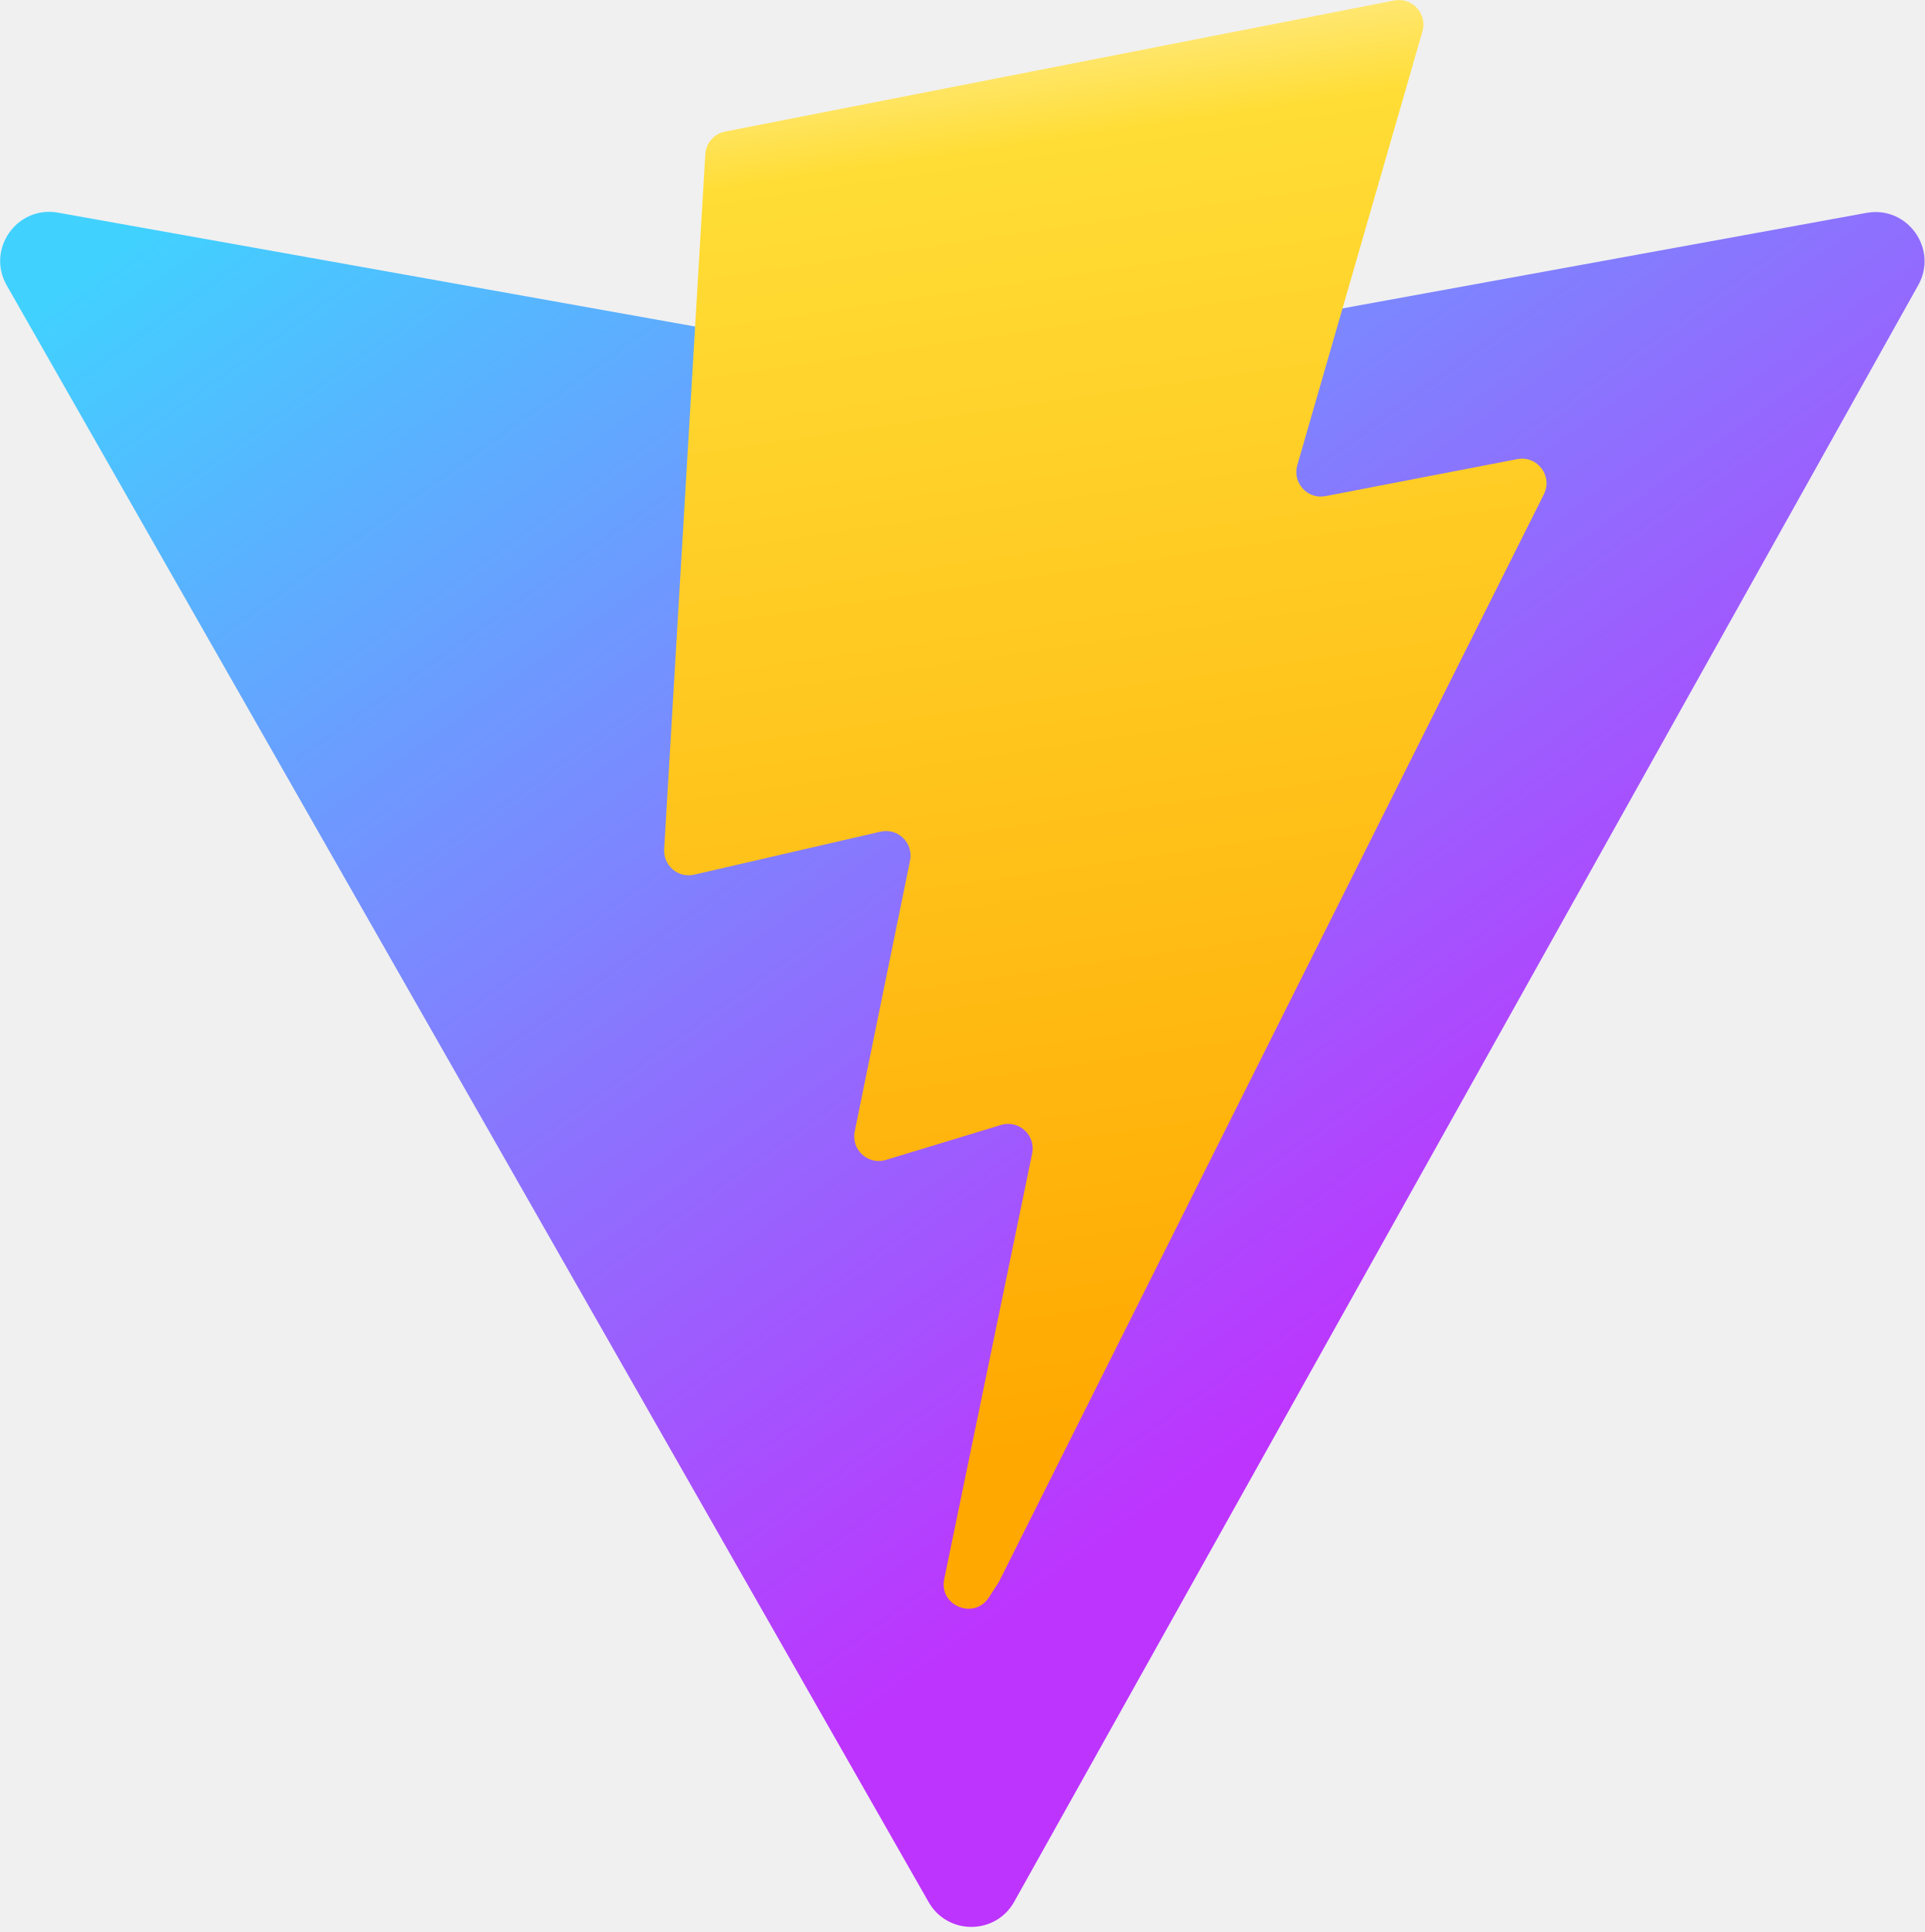
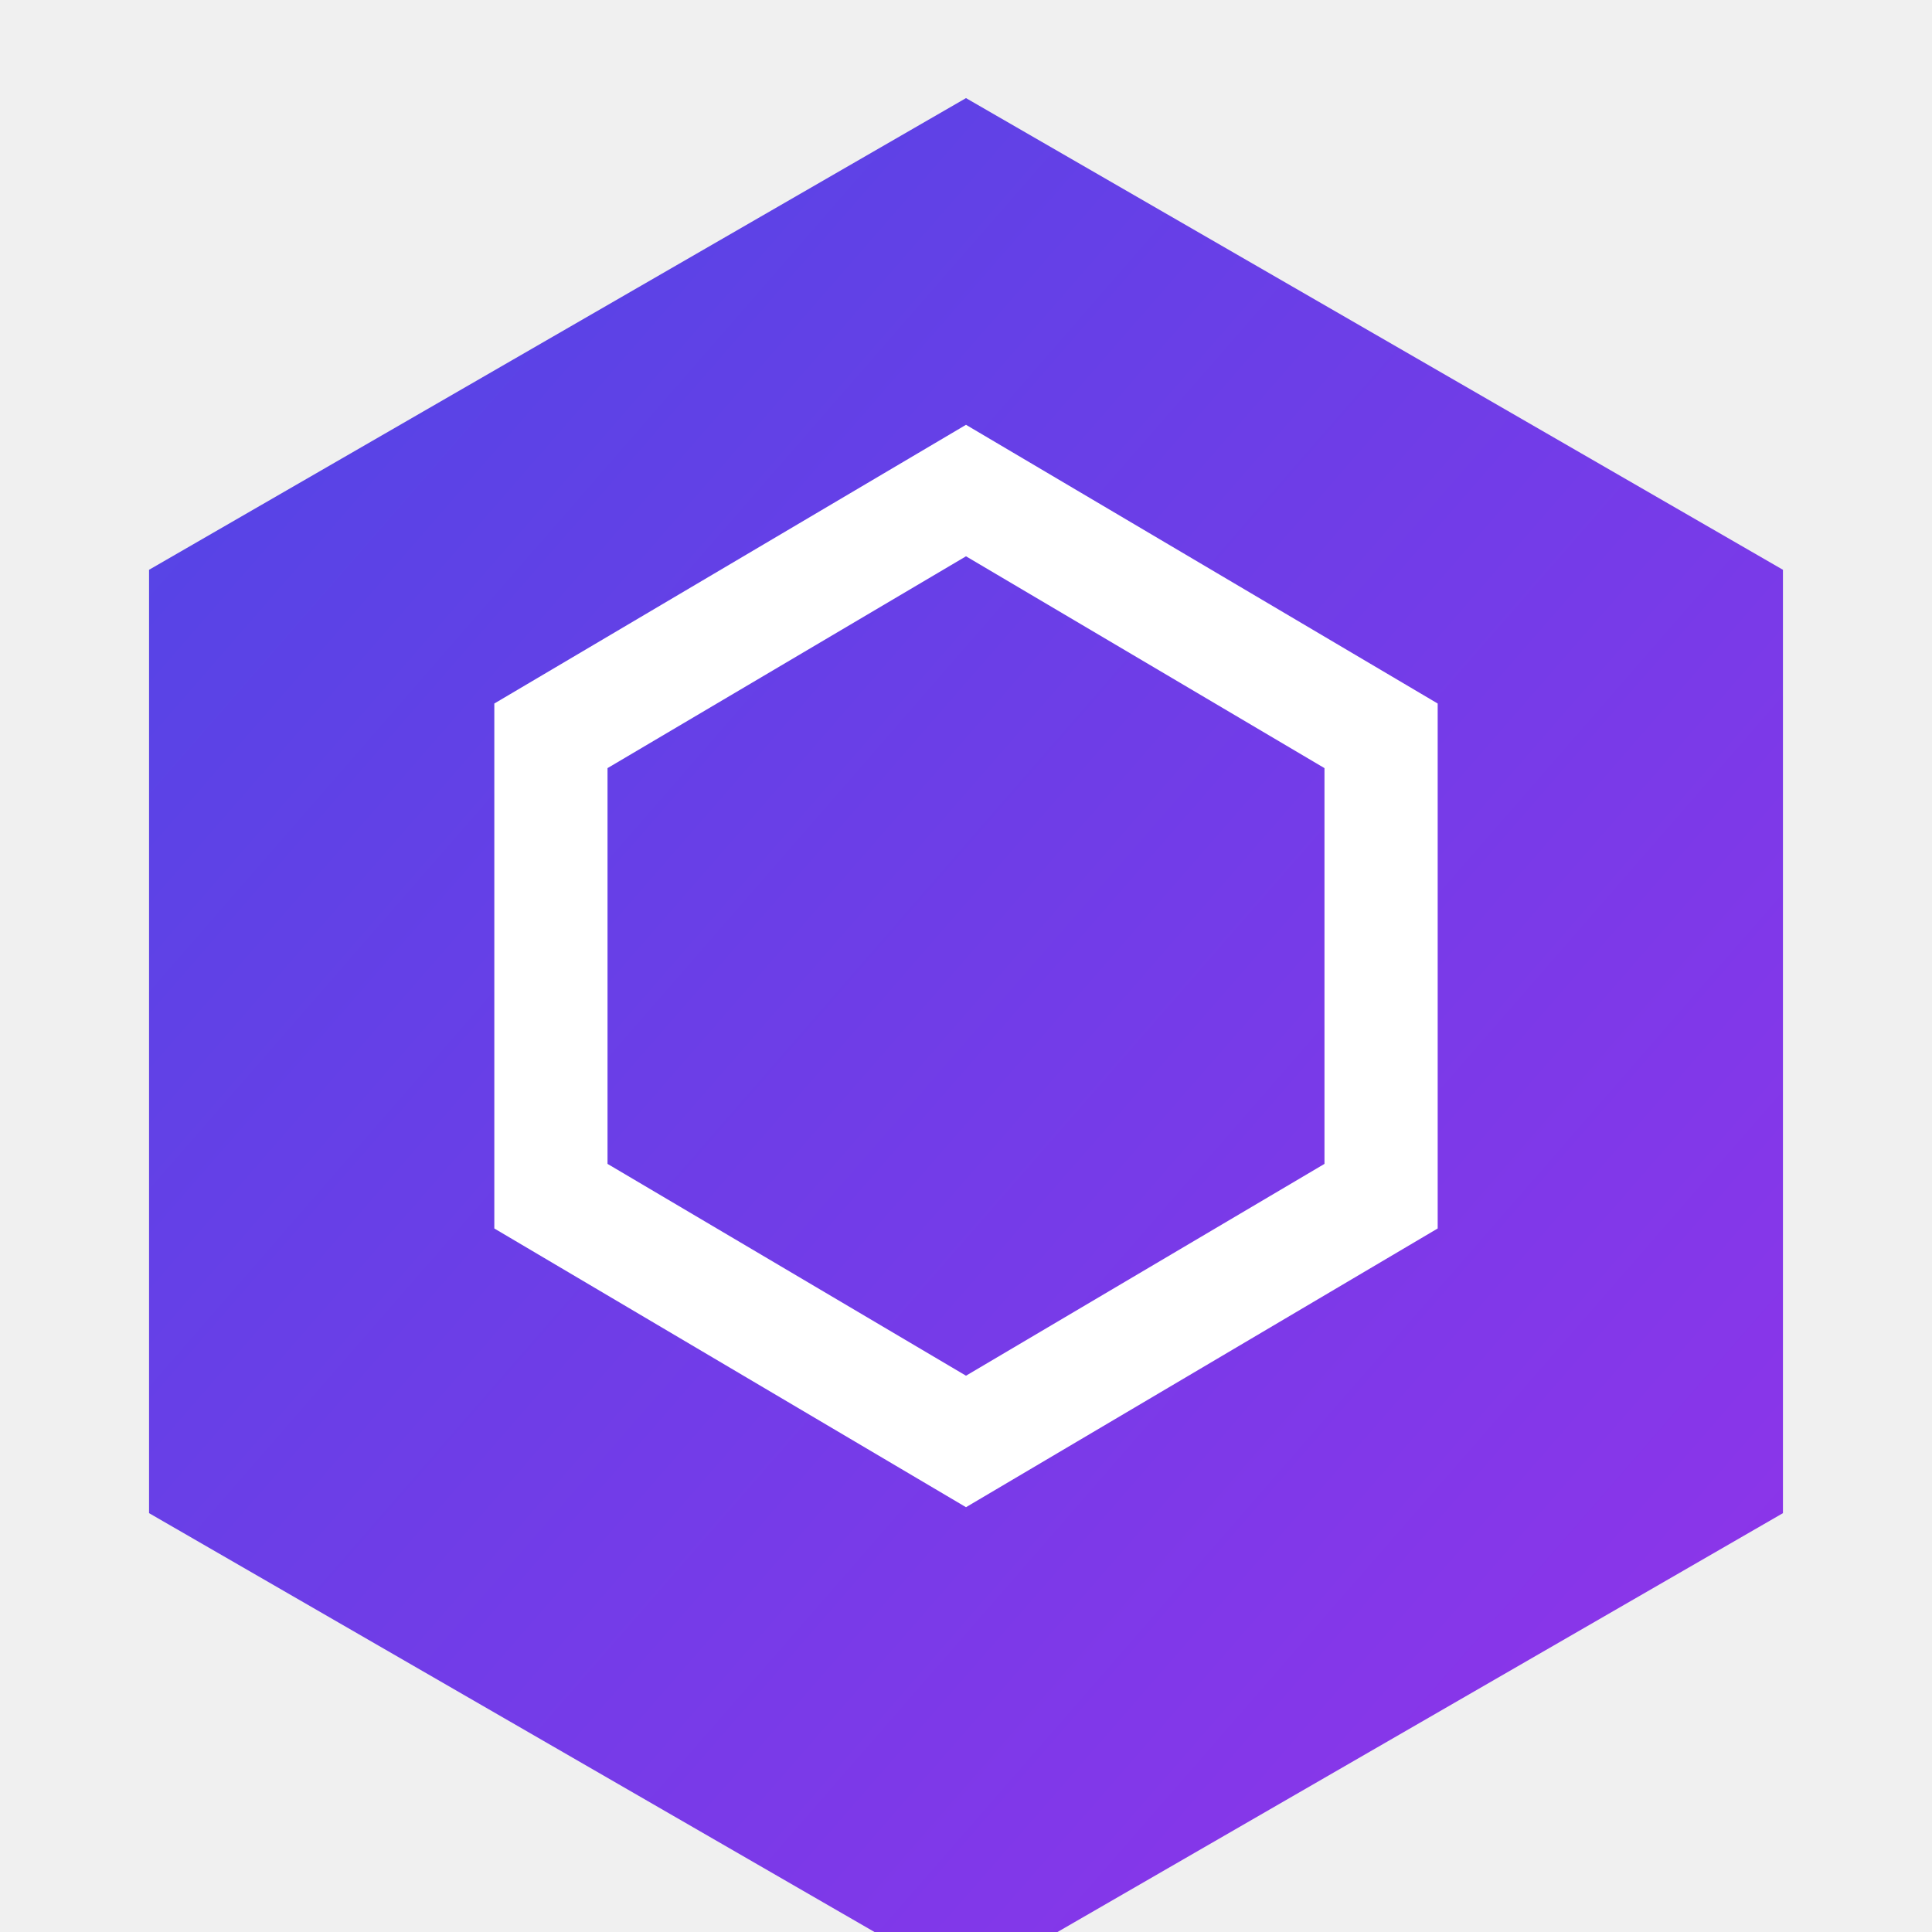
- <svg xmlns="http://www.w3.org/2000/svg" aria-hidden="true" role="img" class="iconify iconify--logos" width="31.88" height="32" preserveAspectRatio="xMidYMid meet" viewBox="0 0 256 257">
+ <svg xmlns="http://www.w3.org/2000/svg" viewBox="0 0 512 512">
  <defs>
-     <linearGradient id="IconifyId1813088fe1fbc01fb466" x1="-.828%" x2="57.636%" y1="7.652%" y2="78.411%">
-       <stop offset="0%" stop-color="#41D1FF" />
-       <stop offset="100%" stop-color="#BD34FE" />
-     </linearGradient>
-     <linearGradient id="IconifyId1813088fe1fbc01fb467" x1="43.376%" x2="50.316%" y1="2.242%" y2="89.03%">
-       <stop offset="0%" stop-color="#FFEA83" />
-       <stop offset="8.333%" stop-color="#FFDD35" />
-       <stop offset="100%" stop-color="#FFA800" />
+     <linearGradient id="grad1" x1="0%" y1="0%" x2="100%" y2="100%">
+       <stop offset="0%" style="stop-color:#4f46e5;stop-opacity:1" />
+       <stop offset="100%" style="stop-color:#9333ea;stop-opacity:1" />
    </linearGradient>
  </defs>
-   <path fill="url(#IconifyId1813088fe1fbc01fb466)" d="M255.153 37.938L134.897 252.976c-2.483 4.44-8.862 4.466-11.382.048L.875 37.958c-2.746-4.814 1.371-10.646 6.827-9.67l120.385 21.517a6.537 6.537 0 0 0 2.322-.004l117.867-21.483c5.438-.991 9.574 4.796 6.877 9.62Z" />
-   <path fill="url(#IconifyId1813088fe1fbc01fb467)" d="M185.432.063L96.44 17.501a3.268 3.268 0 0 0-2.634 3.014l-5.474 92.456a3.268 3.268 0 0 0 3.997 3.378l24.777-5.718c2.318-.535 4.413 1.507 3.936 3.838l-7.361 36.047c-.495 2.426 1.782 4.5 4.151 3.78l15.304-4.649c2.372-.72 4.652 1.36 4.15 3.788l-11.698 56.621c-.732 3.542 3.979 5.473 5.943 2.437l1.313-2.028l72.516-144.72c1.215-2.423-.88-5.186-3.54-4.672l-25.505 4.922c-2.396.462-4.435-1.77-3.759-4.114l16.646-57.705c.677-2.35-1.37-4.583-3.769-4.113Z" />
+   <path d="M256 26l216.5 125v250L256 526 39.5 401v-250z" fill="url(#grad1)" stroke="none" />
+   <path d="M256 130 L366 195 L366 317 L256 382 L146 317 L146 195 Z" fill="none" stroke="#ffffff" stroke-width="30" />
</svg>
